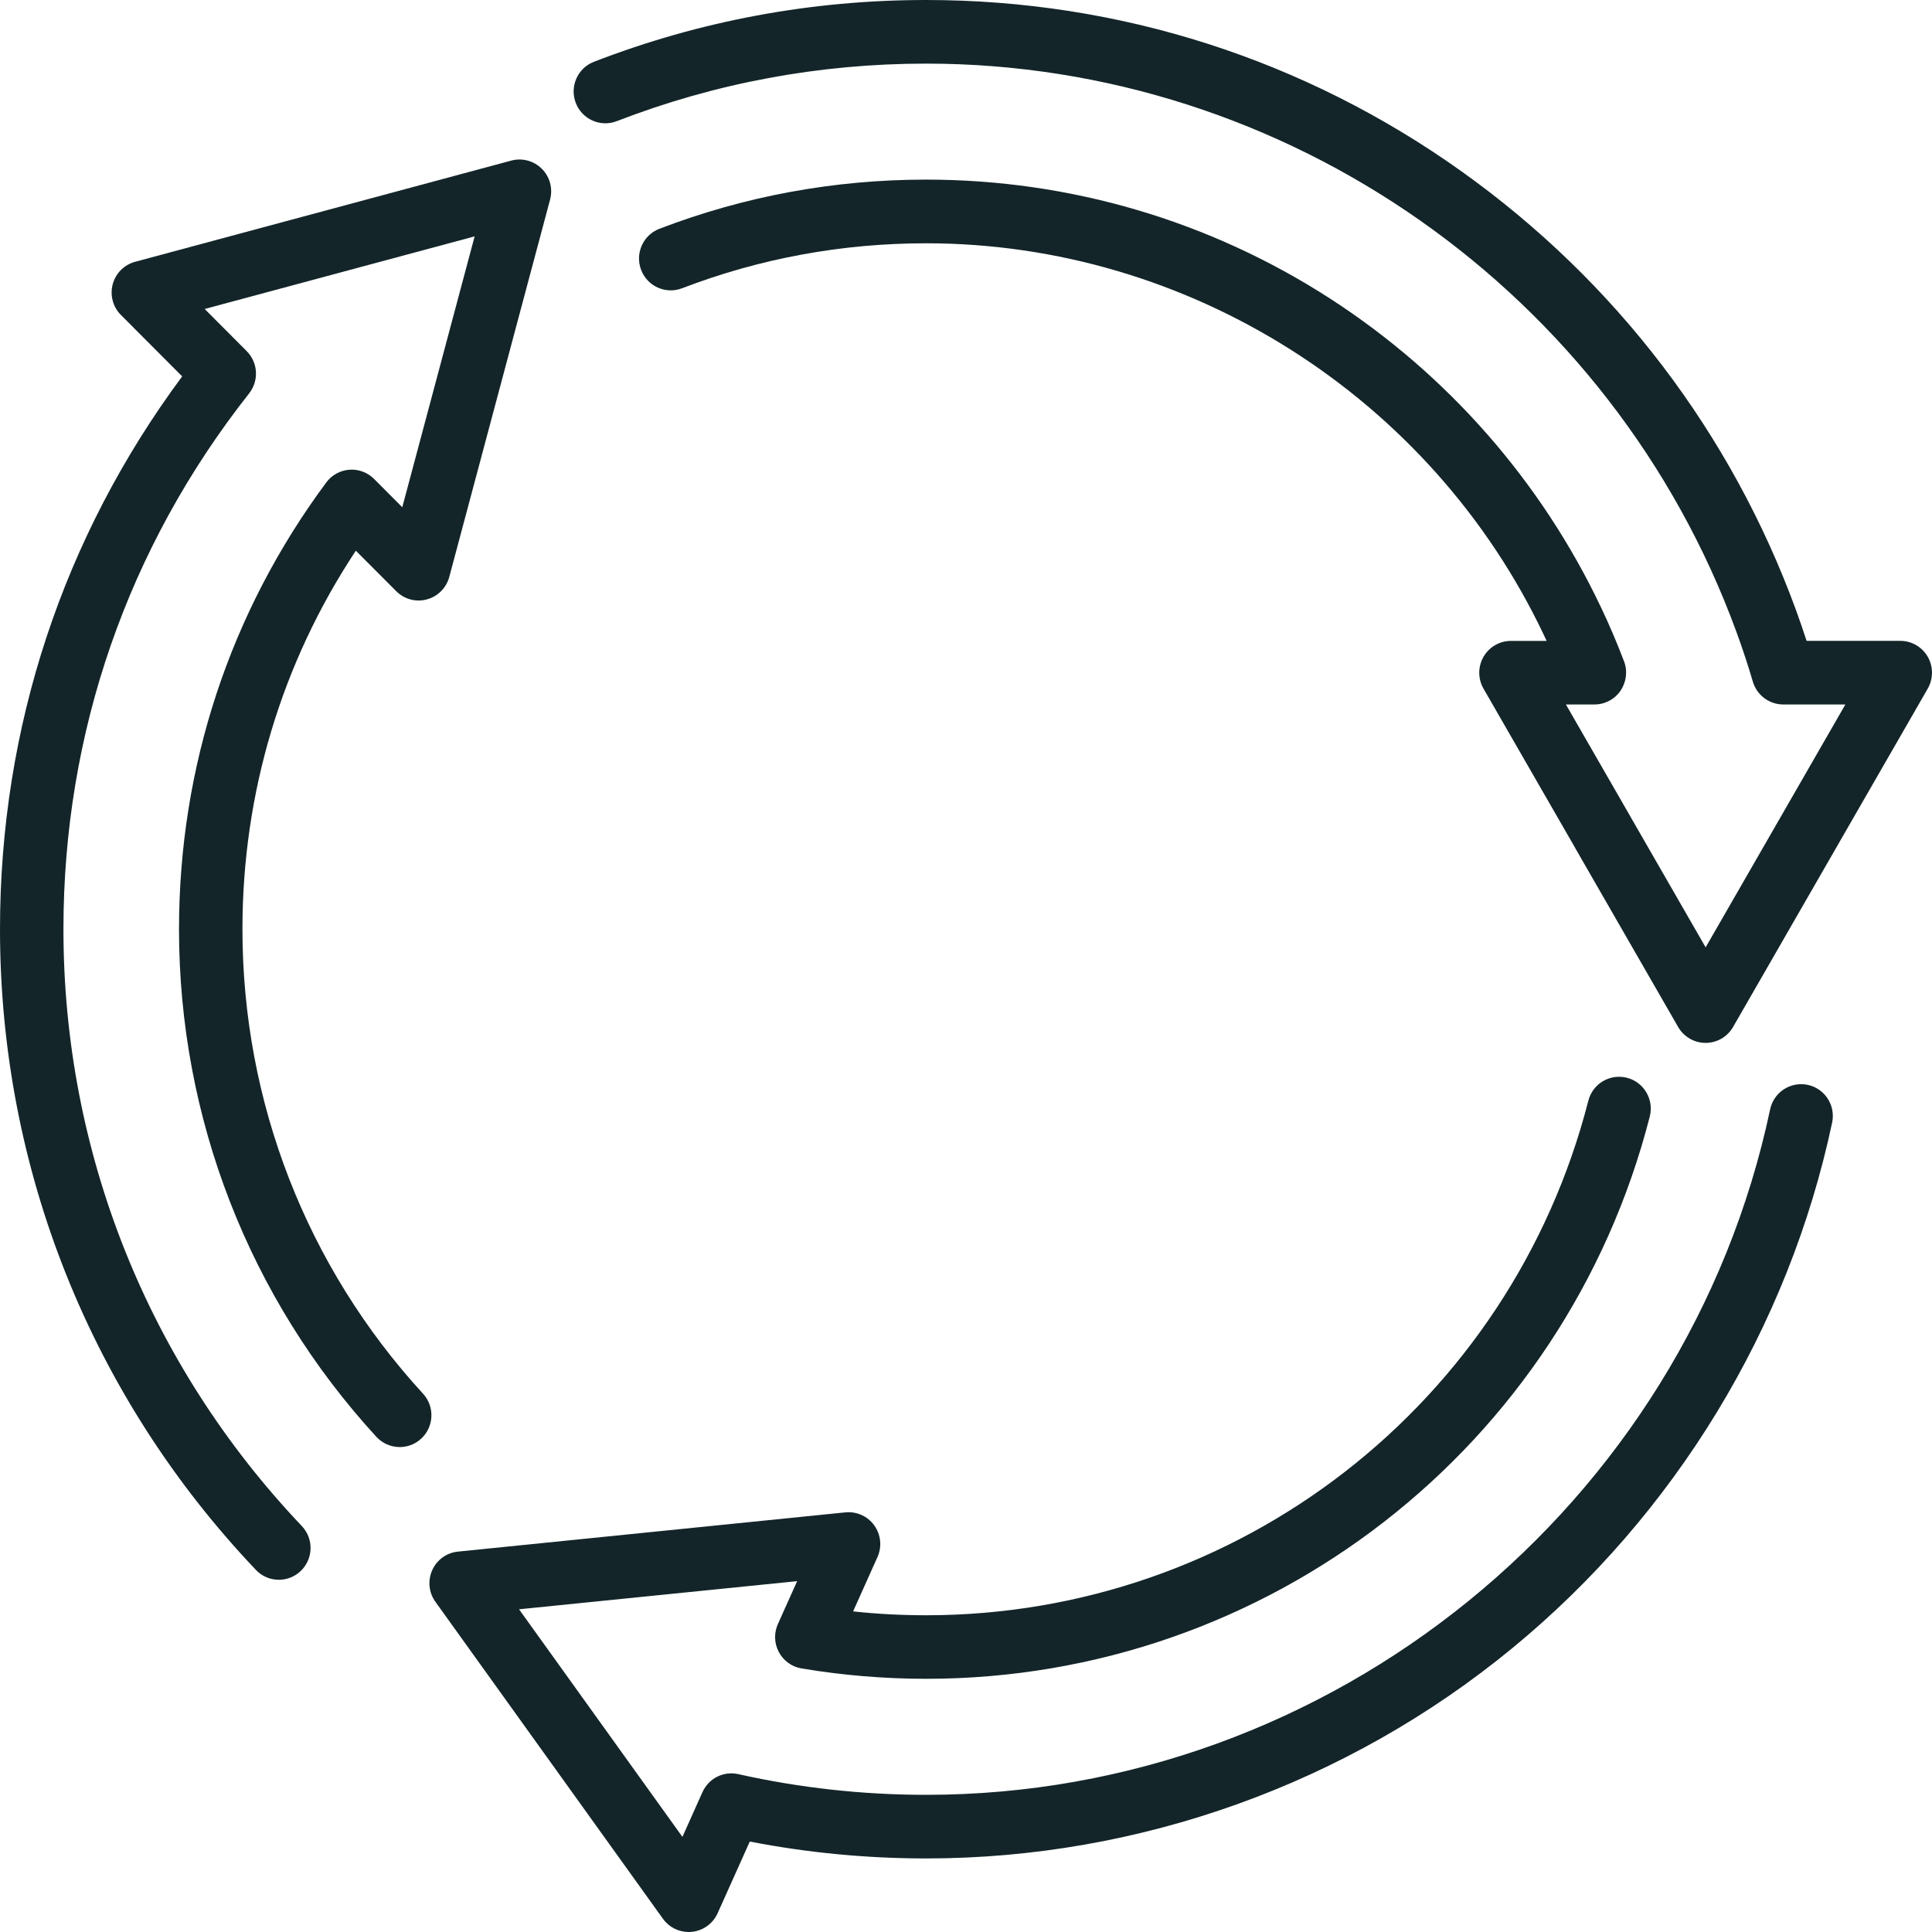
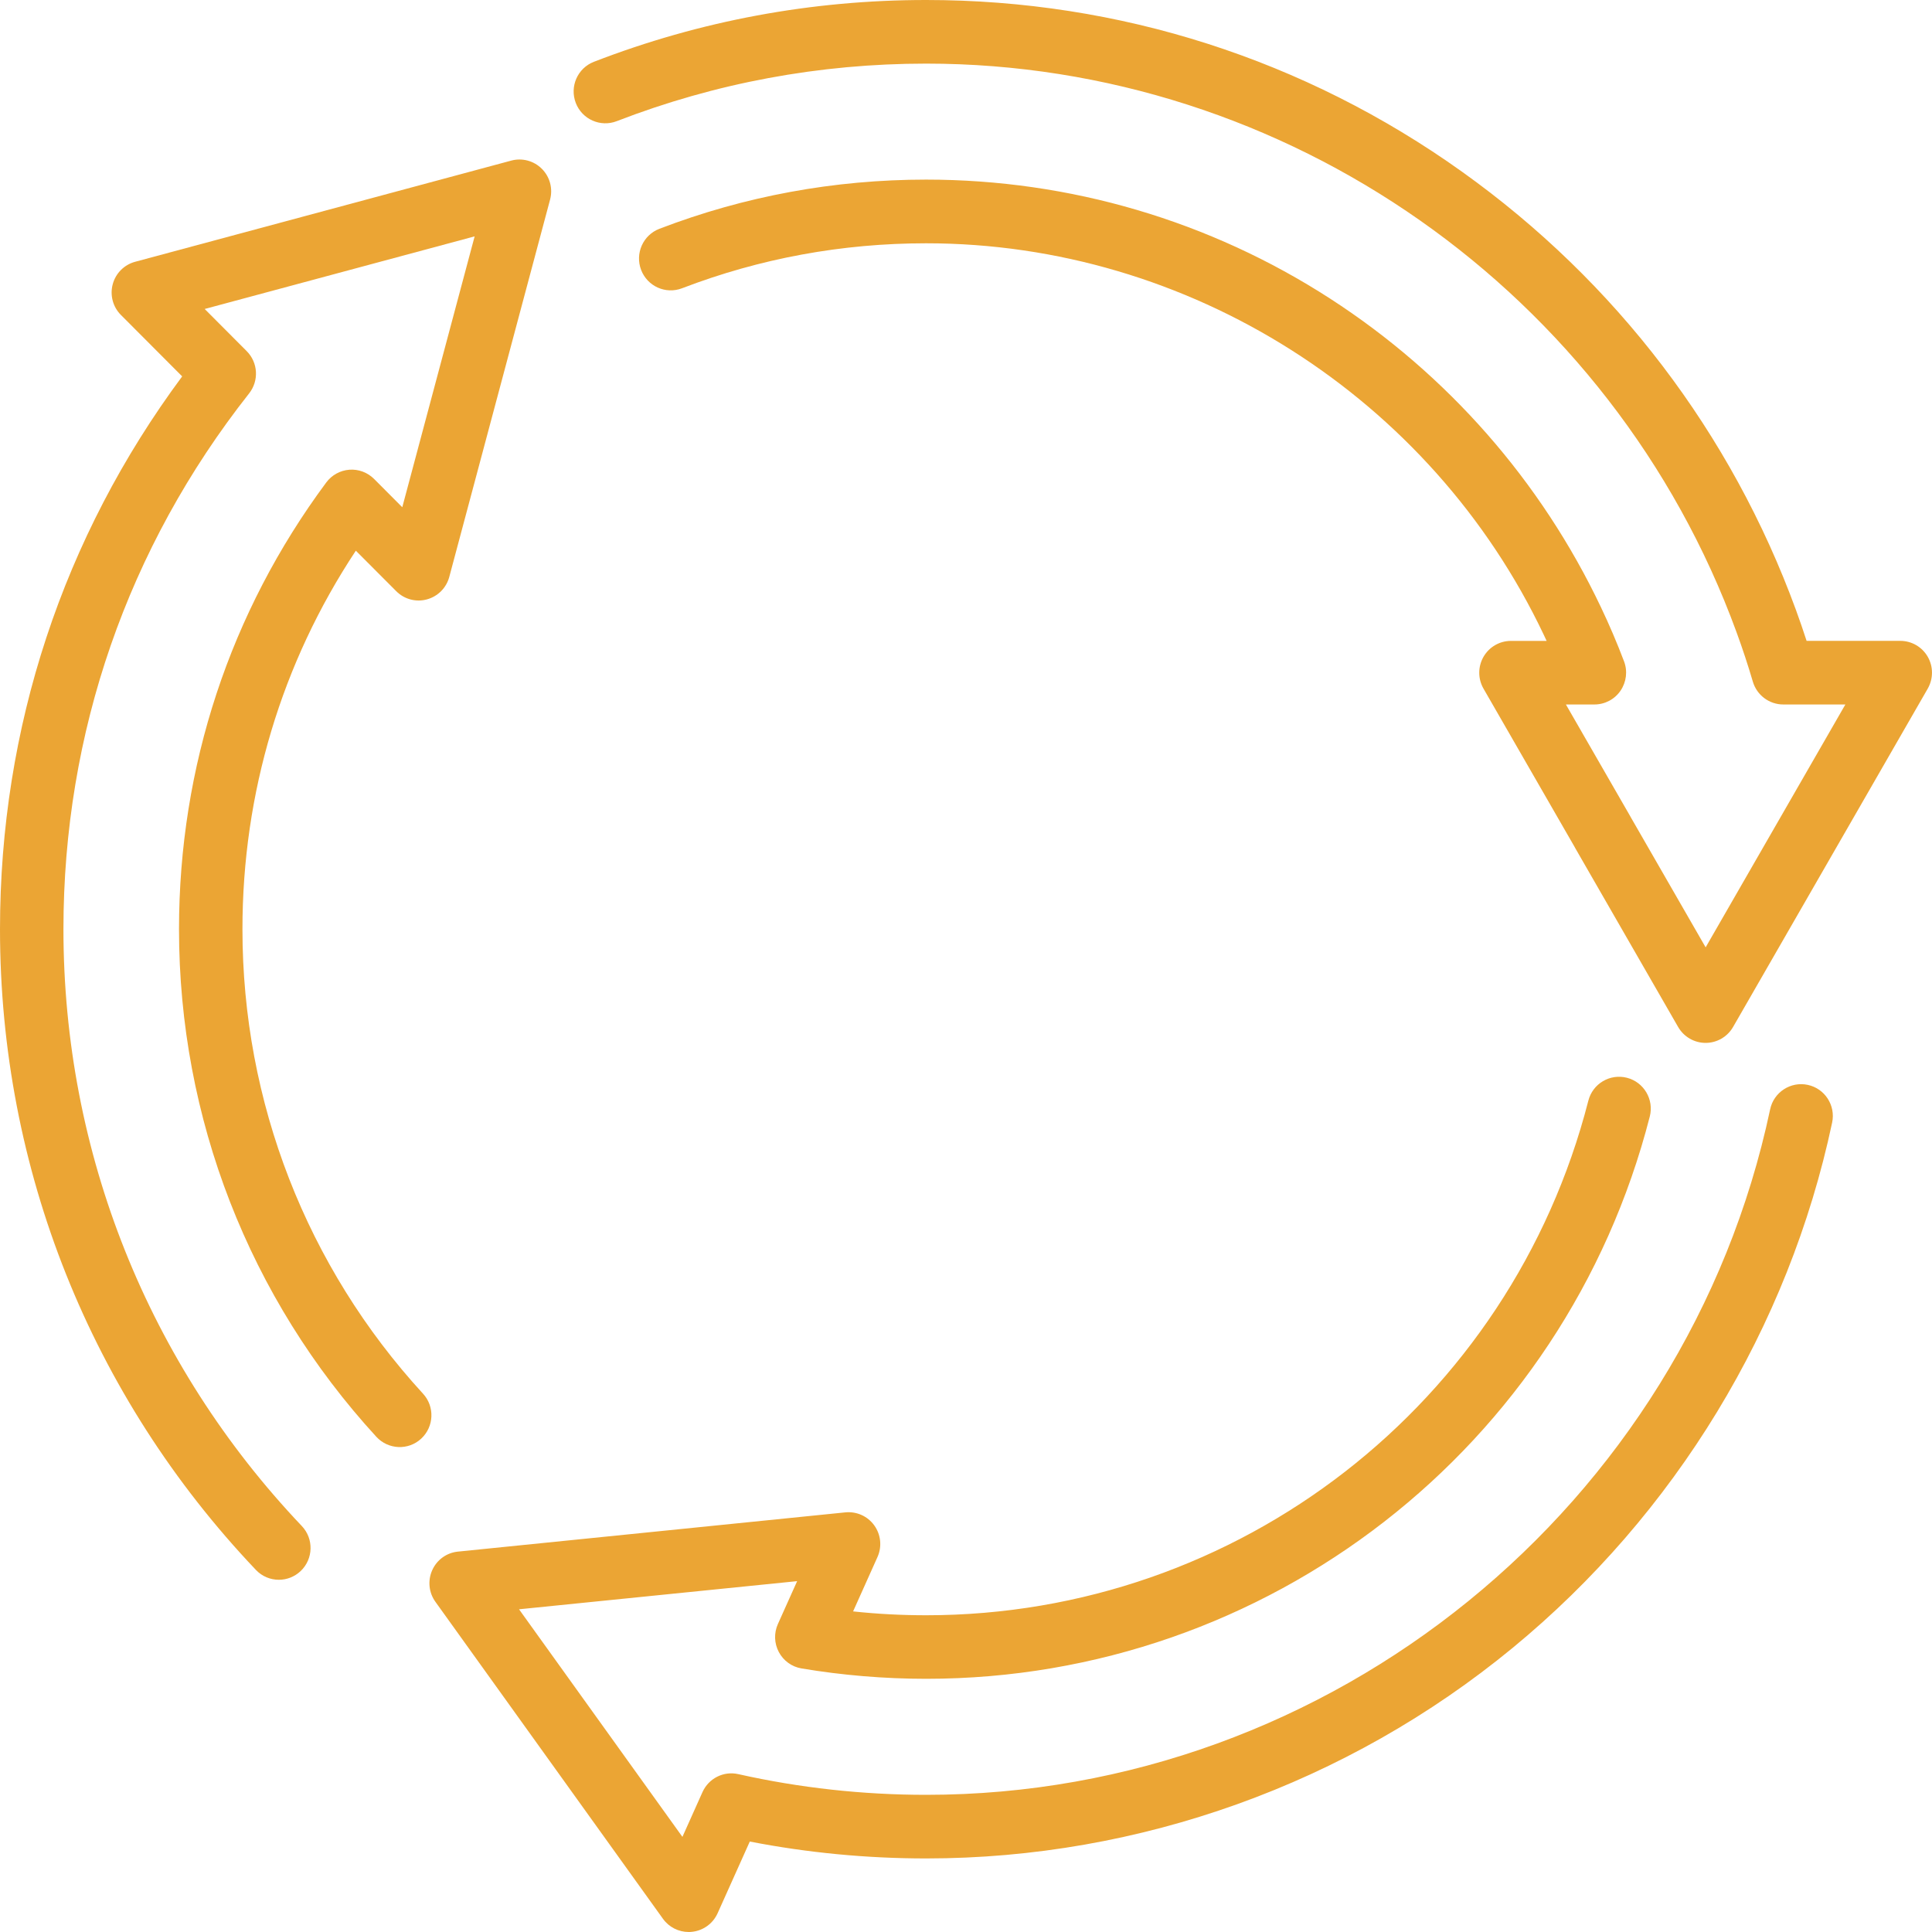
<svg xmlns="http://www.w3.org/2000/svg" width="55" height="55" viewBox="0 0 55 55" fill="none">
-   <path d="M7.938 44.973C8.162 44.973 8.385 44.89 8.561 44.723C8.922 44.377 8.936 43.804 8.591 43.442C4.216 38.835 1.806 32.803 1.806 26.454C1.806 20.86 3.633 15.585 7.093 11.198C7.376 10.837 7.347 10.321 7.023 9.996L5.827 8.796L13.512 6.729L11.452 14.44L10.65 13.635C10.464 13.449 10.205 13.352 9.946 13.372C9.684 13.392 9.444 13.524 9.287 13.736C6.545 17.433 5.096 21.832 5.096 26.454C5.096 31.823 7.091 36.954 10.714 40.903C11.053 41.27 11.624 41.295 11.99 40.956C12.357 40.617 12.381 40.043 12.043 39.676C8.728 36.063 6.902 31.367 6.902 26.454C6.902 22.578 8.015 18.874 10.13 15.677L11.28 16.83C11.508 17.059 11.841 17.149 12.151 17.064C12.463 16.98 12.706 16.737 12.79 16.424L15.66 5.681C15.743 5.368 15.655 5.035 15.426 4.806C15.198 4.577 14.865 4.488 14.554 4.572L3.848 7.452C3.535 7.536 3.293 7.779 3.209 8.092C3.125 8.405 3.214 8.738 3.443 8.967L5.186 10.715C1.79 15.294 0 20.718 0 26.454C0 33.269 2.586 39.746 7.284 44.691C7.46 44.878 7.699 44.973 7.938 44.973Z" fill="#132529" />
-   <path d="M54.879 18.697C54.718 18.416 54.42 18.244 54.097 18.244H51.43C51.335 17.951 51.234 17.657 51.128 17.367C49.286 12.331 45.999 8.015 41.62 4.888C37.141 1.69 31.866 0 26.365 0C23.108 0 19.926 0.591 16.908 1.759C16.442 1.939 16.212 2.463 16.391 2.93C16.57 3.397 17.093 3.629 17.558 3.449C20.367 2.362 23.33 1.811 26.365 1.811C36.626 1.811 45.895 8.312 49.433 17.991C49.605 18.46 49.762 18.936 49.9 19.406C50.014 19.79 50.366 20.055 50.766 20.055H52.534L48.556 26.969L46.427 23.269C46.422 23.258 46.415 23.248 46.41 23.238L44.578 20.055H45.39C45.687 20.055 45.965 19.909 46.133 19.663C46.3 19.417 46.339 19.105 46.233 18.827C46.037 18.311 45.817 17.793 45.577 17.29C43.873 13.7 41.208 10.661 37.869 8.503C34.439 6.286 30.462 5.113 26.364 5.113C23.748 5.113 21.194 5.584 18.772 6.513C18.306 6.692 18.073 7.216 18.251 7.683C18.429 8.151 18.951 8.385 19.417 8.206C21.633 7.356 23.97 6.926 26.364 6.926C33.833 6.926 40.735 11.3 43.948 18.072C43.975 18.13 44.002 18.187 44.029 18.245H43.014C42.691 18.245 42.394 18.417 42.232 18.698C42.071 18.979 42.071 19.323 42.232 19.604L44.829 24.116C44.834 24.127 44.84 24.137 44.846 24.148L47.773 29.236C47.935 29.517 48.233 29.689 48.555 29.689C48.877 29.689 49.175 29.517 49.337 29.236L54.878 19.605C55.04 19.322 55.04 18.977 54.879 18.697Z" fill="#132529" />
-   <path d="M12.305 44.699C12.172 44.994 12.206 45.337 12.395 45.6L18.873 54.624C19.044 54.862 19.317 55 19.606 55C19.636 55 19.667 54.999 19.696 54.995C20.018 54.963 20.296 54.761 20.429 54.466L21.345 52.425C22.989 52.745 24.675 52.906 26.366 52.906C32.435 52.906 38.363 50.779 43.059 46.914C47.689 43.105 50.92 37.792 52.157 31.958C52.261 31.469 51.95 30.987 51.462 30.884C50.976 30.78 50.495 31.092 50.392 31.581C47.996 42.888 37.893 51.095 26.367 51.095C24.56 51.095 22.76 50.897 21.018 50.506C20.599 50.411 20.174 50.626 19.998 51.018L19.427 52.292L14.776 45.813L22.693 45.012L22.145 46.233C22.03 46.489 22.04 46.784 22.172 47.031C22.303 47.278 22.543 47.452 22.819 47.497C23.981 47.692 25.176 47.792 26.367 47.792C36.078 47.792 44.55 41.21 46.966 31.785C47.09 31.301 46.799 30.806 46.316 30.682C45.832 30.558 45.341 30.849 45.217 31.334C43.005 39.96 35.253 45.983 26.366 45.983C25.671 45.983 24.974 45.947 24.286 45.873L24.98 44.326C25.112 44.031 25.078 43.688 24.889 43.425C24.701 43.163 24.387 43.022 24.066 43.054L13.038 44.171C12.716 44.202 12.437 44.404 12.305 44.699Z" fill="#132529" />
+   <g id="Group">
+     <path id="Vector" d="M7.938 44.973C8.162 44.973 8.385 44.89 8.561 44.723C8.922 44.377 8.936 43.804 8.591 43.442C4.216 38.835 1.806 32.803 1.806 26.454C1.806 20.86 3.633 15.585 7.093 11.198C7.376 10.837 7.347 10.321 7.023 9.996L5.827 8.796L13.512 6.729L11.452 14.44L10.65 13.635C10.464 13.449 10.205 13.352 9.946 13.372C9.684 13.392 9.444 13.524 9.287 13.736C6.545 17.433 5.096 21.832 5.096 26.454C5.096 31.823 7.091 36.954 10.714 40.903C11.053 41.27 11.624 41.295 11.99 40.956C12.357 40.617 12.381 40.043 12.043 39.676C8.728 36.063 6.902 31.367 6.902 26.454C6.902 22.578 8.015 18.874 10.13 15.677L11.28 16.83C11.508 17.059 11.841 17.149 12.151 17.064C12.463 16.98 12.706 16.737 12.79 16.424L15.66 5.681C15.743 5.368 15.655 5.035 15.426 4.806C15.198 4.577 14.865 4.488 14.554 4.572L3.848 7.452C3.535 7.536 3.293 7.779 3.209 8.092C3.125 8.405 3.214 8.738 3.443 8.967L5.186 10.715C1.79 15.294 0 20.718 0 26.454C0 33.269 2.586 39.746 7.284 44.691C7.46 44.878 7.699 44.973 7.938 44.973Z" fill="#EBA534" />
+     <path id="Vector_2" d="M54.879 18.697C54.718 18.416 54.42 18.244 54.097 18.244H51.43C51.335 17.951 51.234 17.657 51.128 17.367C49.286 12.331 45.999 8.015 41.62 4.888C37.141 1.69 31.866 0 26.365 0C23.108 0 19.926 0.591 16.908 1.759C16.442 1.939 16.212 2.463 16.391 2.93C16.57 3.397 17.093 3.629 17.558 3.449C20.367 2.362 23.33 1.811 26.365 1.811C36.626 1.811 45.895 8.312 49.433 17.991C49.605 18.46 49.762 18.936 49.9 19.406C50.014 19.79 50.366 20.055 50.766 20.055H52.534L48.556 26.969L46.427 23.269C46.422 23.258 46.415 23.248 46.41 23.238L44.578 20.055H45.39C45.687 20.055 45.965 19.909 46.133 19.663C46.3 19.417 46.339 19.105 46.233 18.827C46.037 18.311 45.817 17.793 45.577 17.29C43.873 13.7 41.208 10.661 37.869 8.503C34.439 6.286 30.462 5.113 26.364 5.113C23.748 5.113 21.194 5.584 18.772 6.513C18.306 6.692 18.073 7.216 18.251 7.683C18.429 8.151 18.951 8.385 19.417 8.206C21.633 7.356 23.97 6.926 26.364 6.926C33.833 6.926 40.735 11.3 43.948 18.072C43.975 18.13 44.002 18.187 44.029 18.245H43.014C42.691 18.245 42.394 18.417 42.232 18.698C42.071 18.979 42.071 19.323 42.232 19.604L44.829 24.116C44.834 24.127 44.84 24.137 44.846 24.148L47.773 29.236C47.935 29.517 48.233 29.689 48.555 29.689C48.877 29.689 49.175 29.517 49.337 29.236L54.878 19.605C55.04 19.322 55.04 18.977 54.879 18.697Z" fill="#EBA534" />
+     <path id="Vector_3" d="M12.305 44.699C12.172 44.994 12.206 45.337 12.395 45.6L18.873 54.624C19.044 54.862 19.317 55 19.606 55C19.636 55 19.667 54.999 19.696 54.995C20.018 54.963 20.296 54.761 20.429 54.466L21.345 52.425C22.989 52.745 24.675 52.906 26.366 52.906C32.435 52.906 38.363 50.779 43.059 46.914C47.689 43.105 50.92 37.792 52.157 31.958C52.261 31.469 51.95 30.987 51.462 30.884C50.976 30.78 50.495 31.092 50.392 31.581C47.996 42.888 37.893 51.095 26.367 51.095C24.56 51.095 22.76 50.897 21.018 50.506C20.599 50.411 20.174 50.626 19.998 51.018L19.427 52.292L14.776 45.813L22.693 45.012L22.145 46.233C22.03 46.489 22.04 46.784 22.172 47.031C22.303 47.278 22.543 47.452 22.819 47.497C23.981 47.692 25.176 47.792 26.367 47.792C36.078 47.792 44.55 41.21 46.966 31.785C47.09 31.301 46.799 30.806 46.316 30.682C45.832 30.558 45.341 30.849 45.217 31.334C43.005 39.96 35.253 45.983 26.366 45.983C25.671 45.983 24.974 45.947 24.286 45.873L24.98 44.326C25.112 44.031 25.078 43.688 24.889 43.425C24.701 43.163 24.387 43.022 24.066 43.054L13.038 44.171C12.716 44.202 12.437 44.404 12.305 44.699Z" fill="#EBA534" />
+   </g>
</svg>
